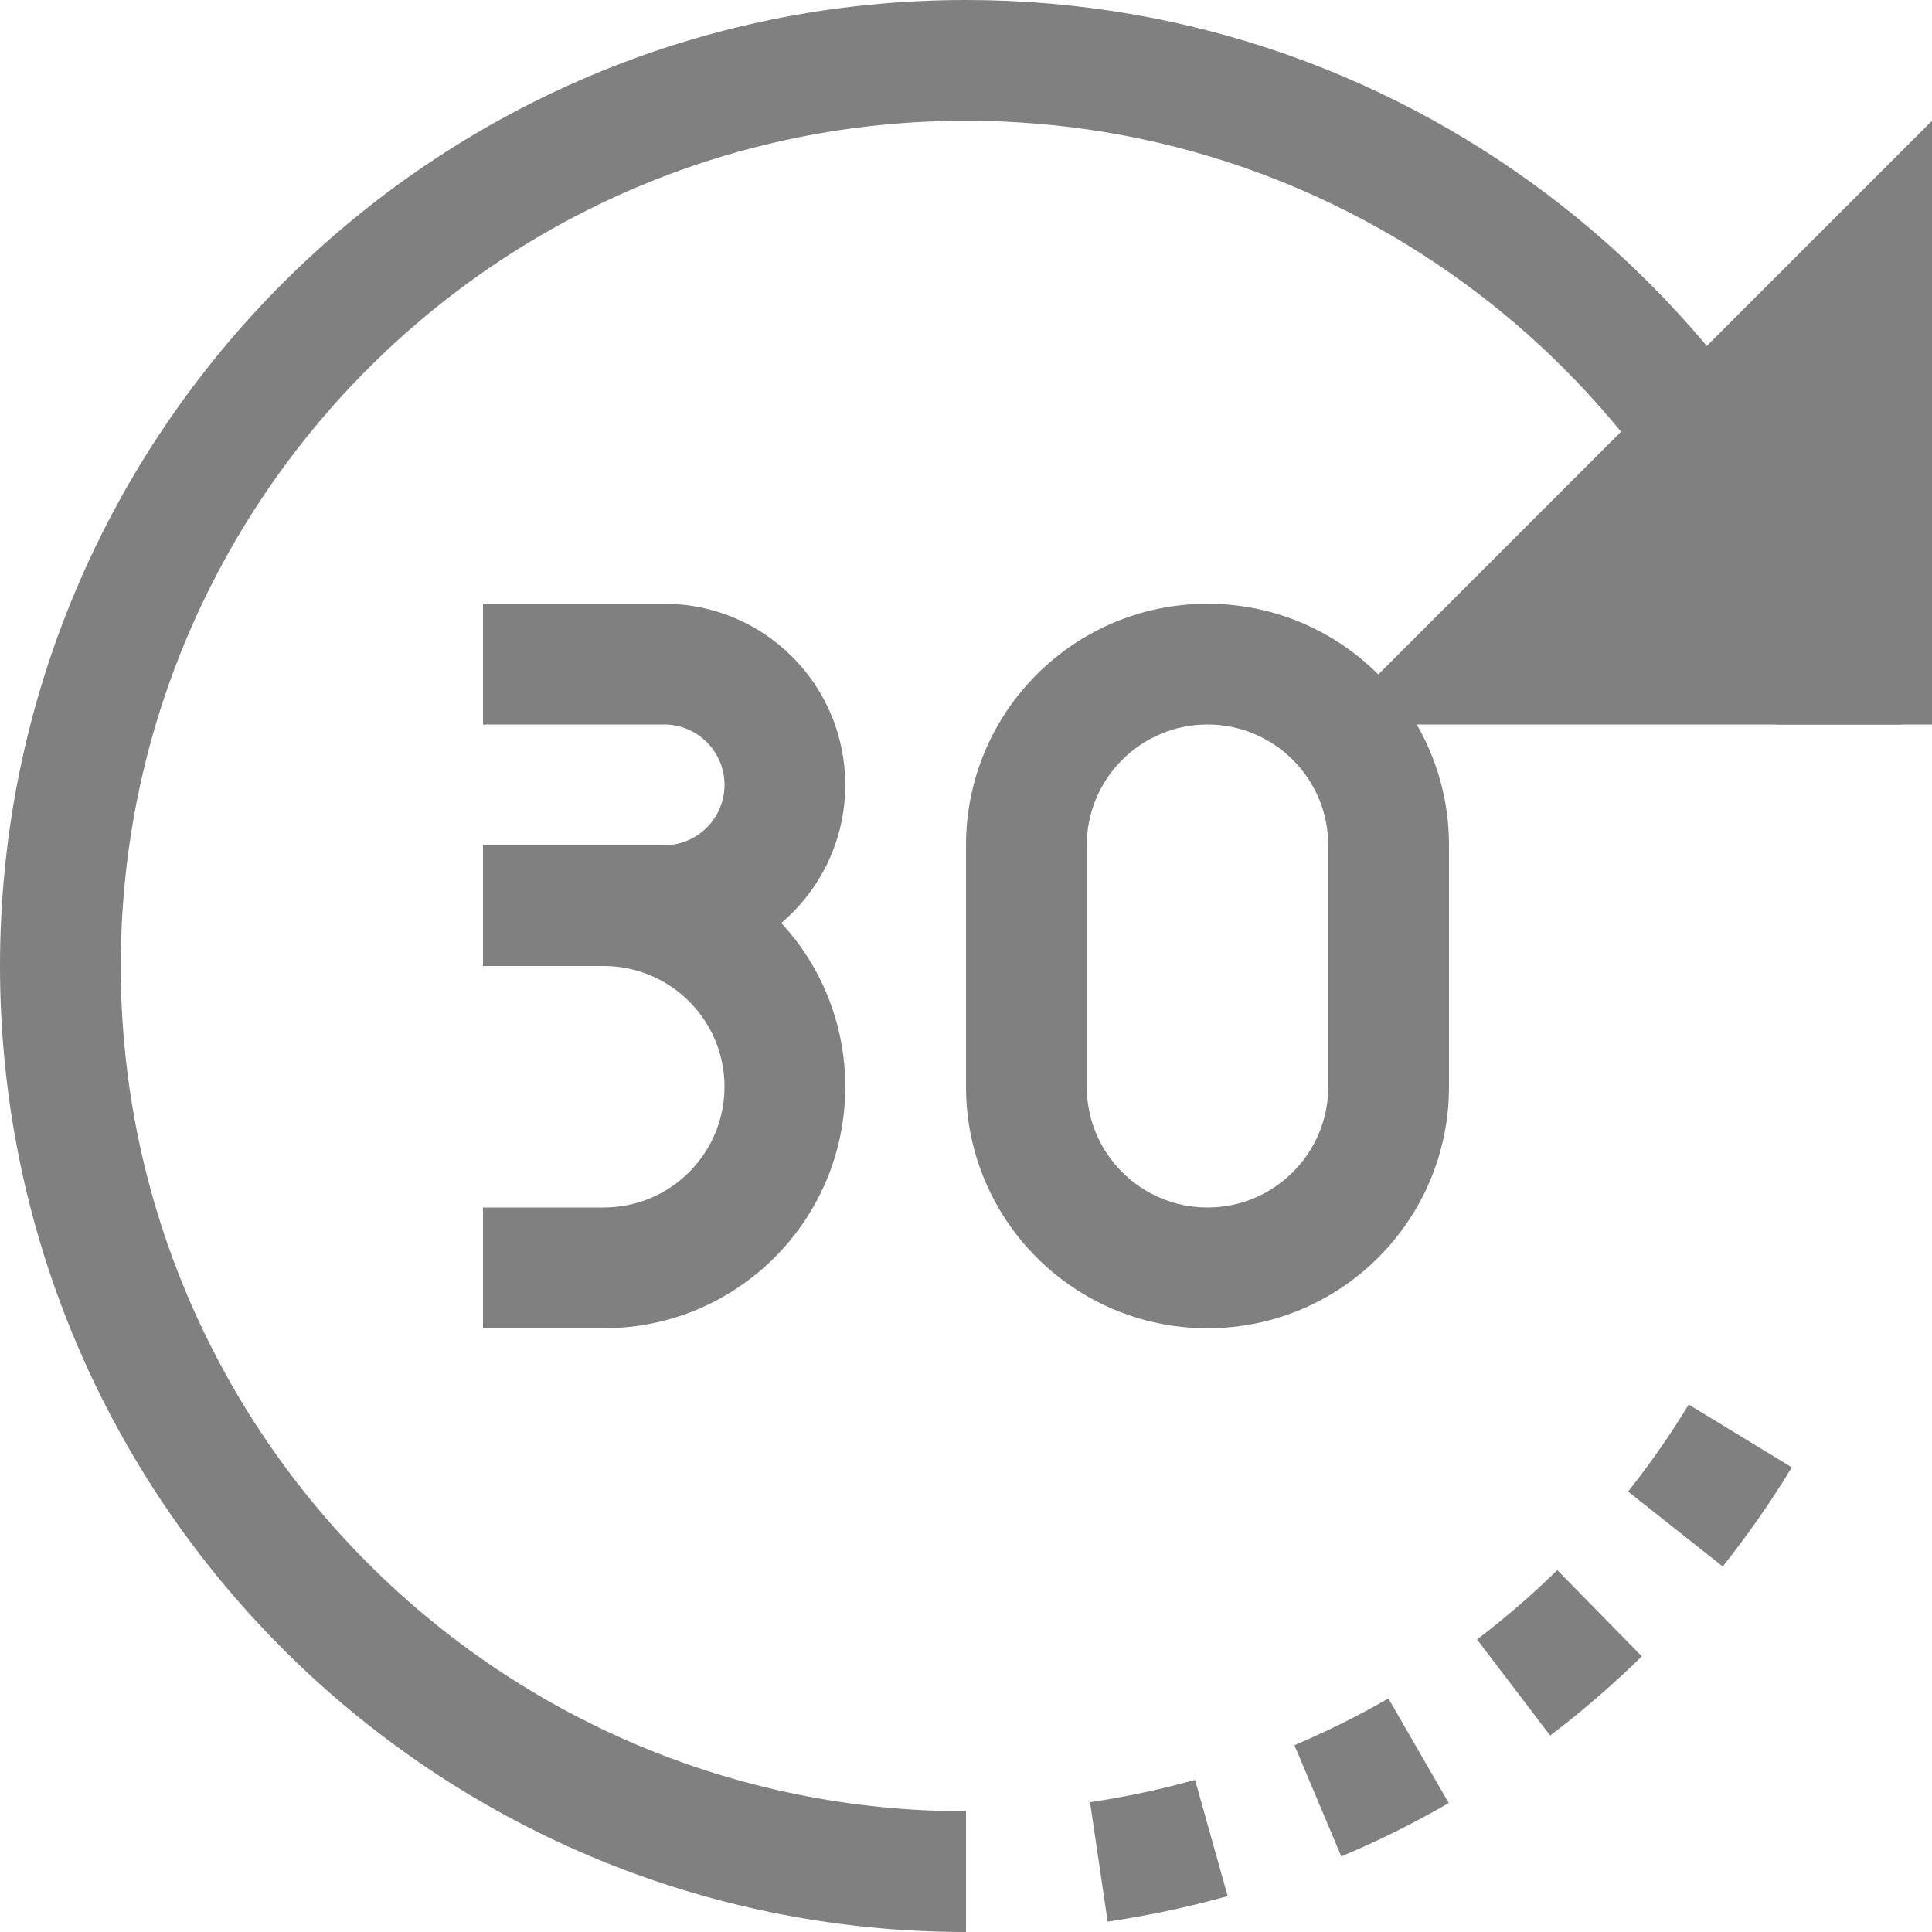
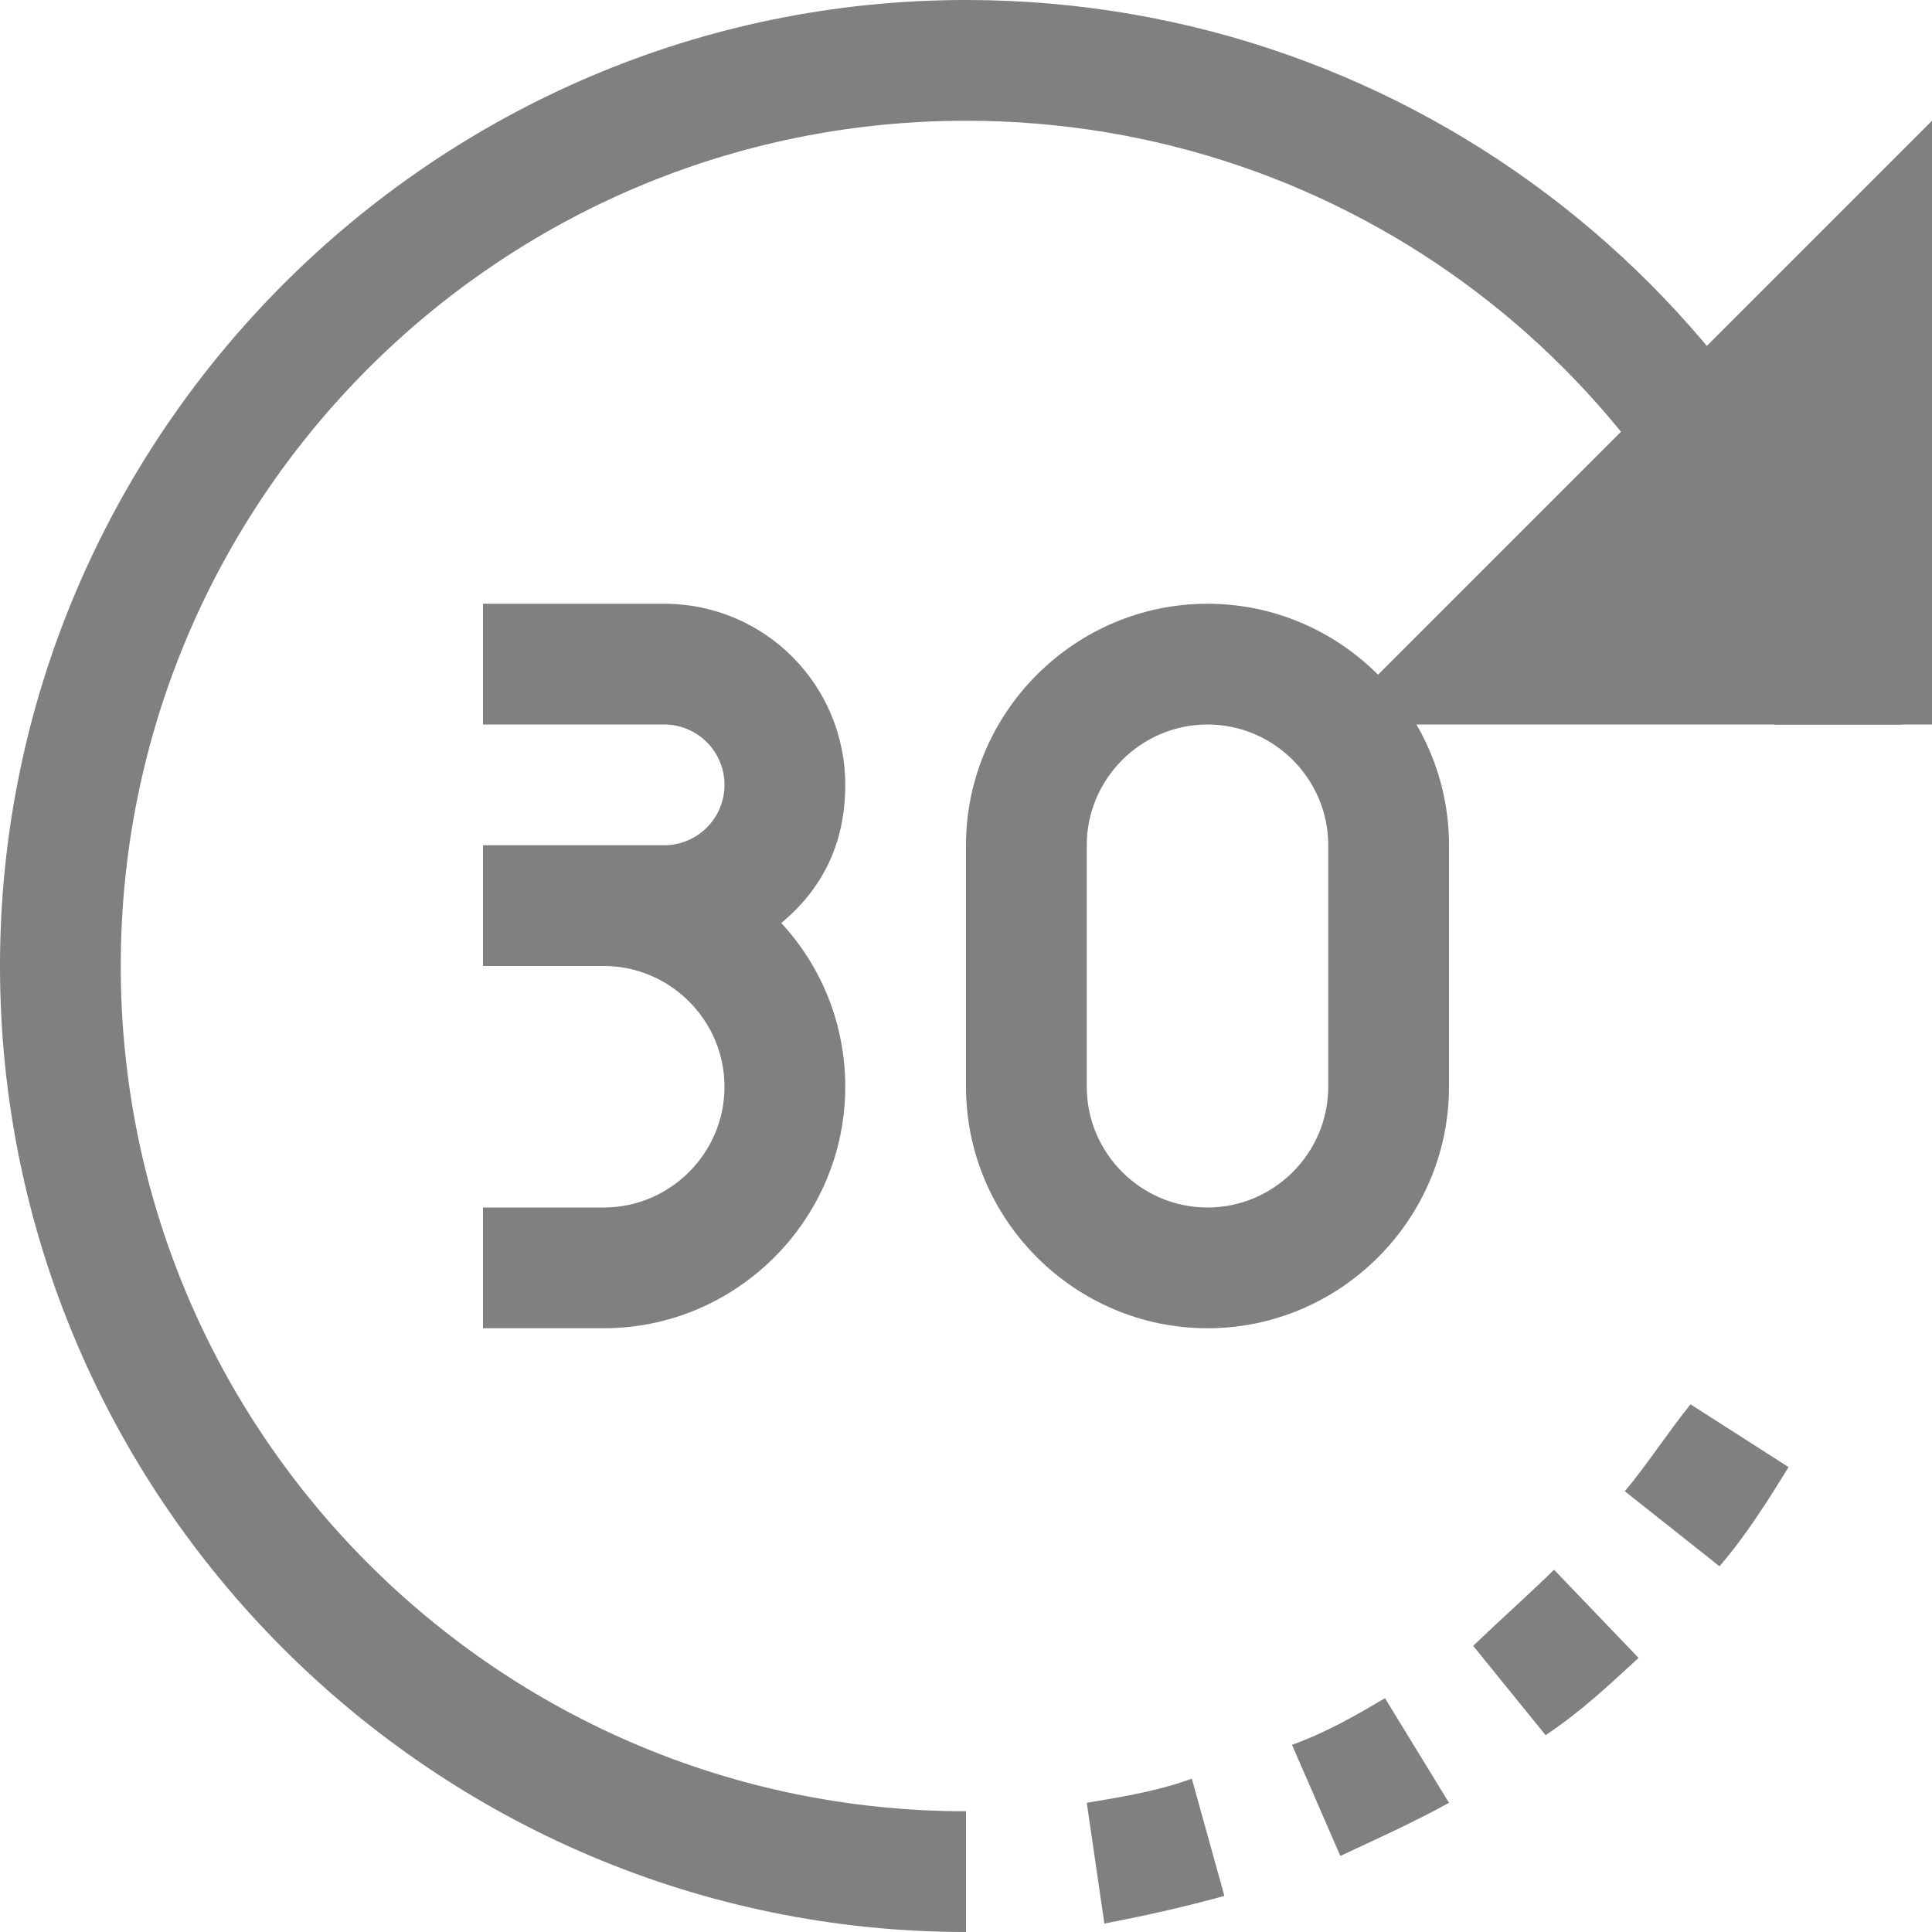
<svg xmlns="http://www.w3.org/2000/svg" width="16" height="16" viewBox="0 0 16 16" fill="gray">
-   <path d="M15.748 6L14.71 6C13.85 3.109 11.171 1 8 1C4.134 1 1 4.134 1 8C1 11.866 4.134 15 8 15L8 16C3.582 16 0 12.418 0 8C0 3.582 3.582 0 8 0C11.728 0 14.86 2.55 15.748 6L15.748 6Z" />
-   <path d="M5 0L5 5L0 5L5 0Z" transform="translate(11 1)" />
-   <path d="M1.14 4.071C0.817 4.161 0.485 4.232 0.146 4.282L0 3.293C0.295 3.249 0.585 3.188 0.87 3.108L1.14 4.071L1.14 4.071ZM2.971 3.3C2.686 3.465 2.389 3.613 2.081 3.742L1.693 2.821C1.96 2.708 2.219 2.579 2.471 2.434L2.971 3.3L2.971 3.3ZM4.57 2.085C4.331 2.319 4.078 2.538 3.811 2.741L3.205 1.945C3.439 1.768 3.66 1.576 3.87 1.371L4.57 2.085L4.57 2.085ZM5.812 0.52C5.639 0.805 5.447 1.08 5.24 1.341L4.456 0.72C4.639 0.49 4.806 0.25 4.958 0L5.812 0.52L5.812 0.52Z" transform="translate(9.027 11.632)" />
-   <path id="0" d="M2 0C3.105 0 4 0.895 4 2L4 4C4 5.105 3.105 6 2 6C0.895 6 0 5.105 0 4L0 2C0 0.895 0.895 0 2 0L2 0ZM2 1C2.552 1 3 1.448 3 2L3 4C3 4.552 2.552 5 2 5C1.448 5 1 4.552 1 4L1 2C1 1.448 1.448 1 2 1L2 1Z" fill-rule="evenodd" transform="translate(8 5)" />
-   <path id="3" d="M3 4C3 5.105 2.105 6 1 6L0 6L0 5L1 5L1 5C1.552 5 2 4.552 2 4C2 3.448 1.552 3 1 3L0 3L0 2L1 2L1.5 2C1.776 2 2 1.776 2 1.5C2 1.224 1.776 1 1.5 1L1 1L0 1L0 0L1 0L1.5 0C2.329 0 3 0.671 3 1.5C3 1.959 2.794 2.369 2.47 2.644C2.8 3 3 3.477 3 4L3 4Z" transform="translate(4 5)" />
+   <path d="M15.75 6L14.7 6C13.85 3.1 11.17 1 8 1C4.134 1 1 4.134 1 8C1 11.866 4.134 15 8 15L8 16C3.6 16 0 12.42 0 8C0 3.6 3.6 0 8 0C11.73 0 14.86 2.55 15.75 6L15.75 6Z" />
+   <path d="M5 0L5 5L0 5Z" transform="translate(11 1)" />
+   <path d="M1.14 4.071C0.817 4.16 0.5 4.232 0.146 4.3L0 3.3C0.3 3.25 0.6 3.2 0.87 3.1L1.14 4.071L1.14 4.071ZM3 3.3C2.7 3.465 2.4 3.6 2.1 3.74L1.7 2.82C2 2.71 2.22 2.58 2.47 2.434L3 3.3L3 3.3ZM4.57 2.1C4.33 2.32 4.1 2.54 3.8 2.74L3.2 2C3.44 1.77 3.66 1.576 3.87 1.37L4.57 2.1L4.57 2.1ZM5.812 0.52C5.64 0.8 5.45 1.1 5.24 1.341L4.456 0.72C4.64 0.5 4.8 0.25 5 0L5.812 0.52L5.812 0.52Z" transform="translate(9 11.63)" />
+   <path id="0" d="M2 0C3.1 0 4 0.9 4 2L4 4C4 5.1 3.1 6 2 6C0.9 6 0 5.1 0 4L0 2C0 0.9 0.9 0 2 0L2 0ZM3 4C3 4.55 2.55 5 2 5C1.45 5 1 4.55 1 4L1 2C1 1.45 1.45 1 2 1C2.55 1 3 1.45 3 2Z" fill-rule="evenodd" transform="translate(8 5)" />
+   <path id="3" d="M0 0L1 0L1.5 0C2.33 0 3 0.67 3 1.5C3 2 2.8 2.37 2.47 2.644C2.8 3 3 3.477 3 4L3 4C3 5.1 2.1 6 1 6L0 6L0 5L1 5L1 5C1.55 5 2 4.55 2 4C2 3.45 1.55 3 1 3L0 3L0 2L1 2L1.5 2C1.776 2 2 1.776 2 1.5C2 1.224 1.776 1 1.5 1L1 1L0 1Z" transform="translate(4 5)" />
</svg>
